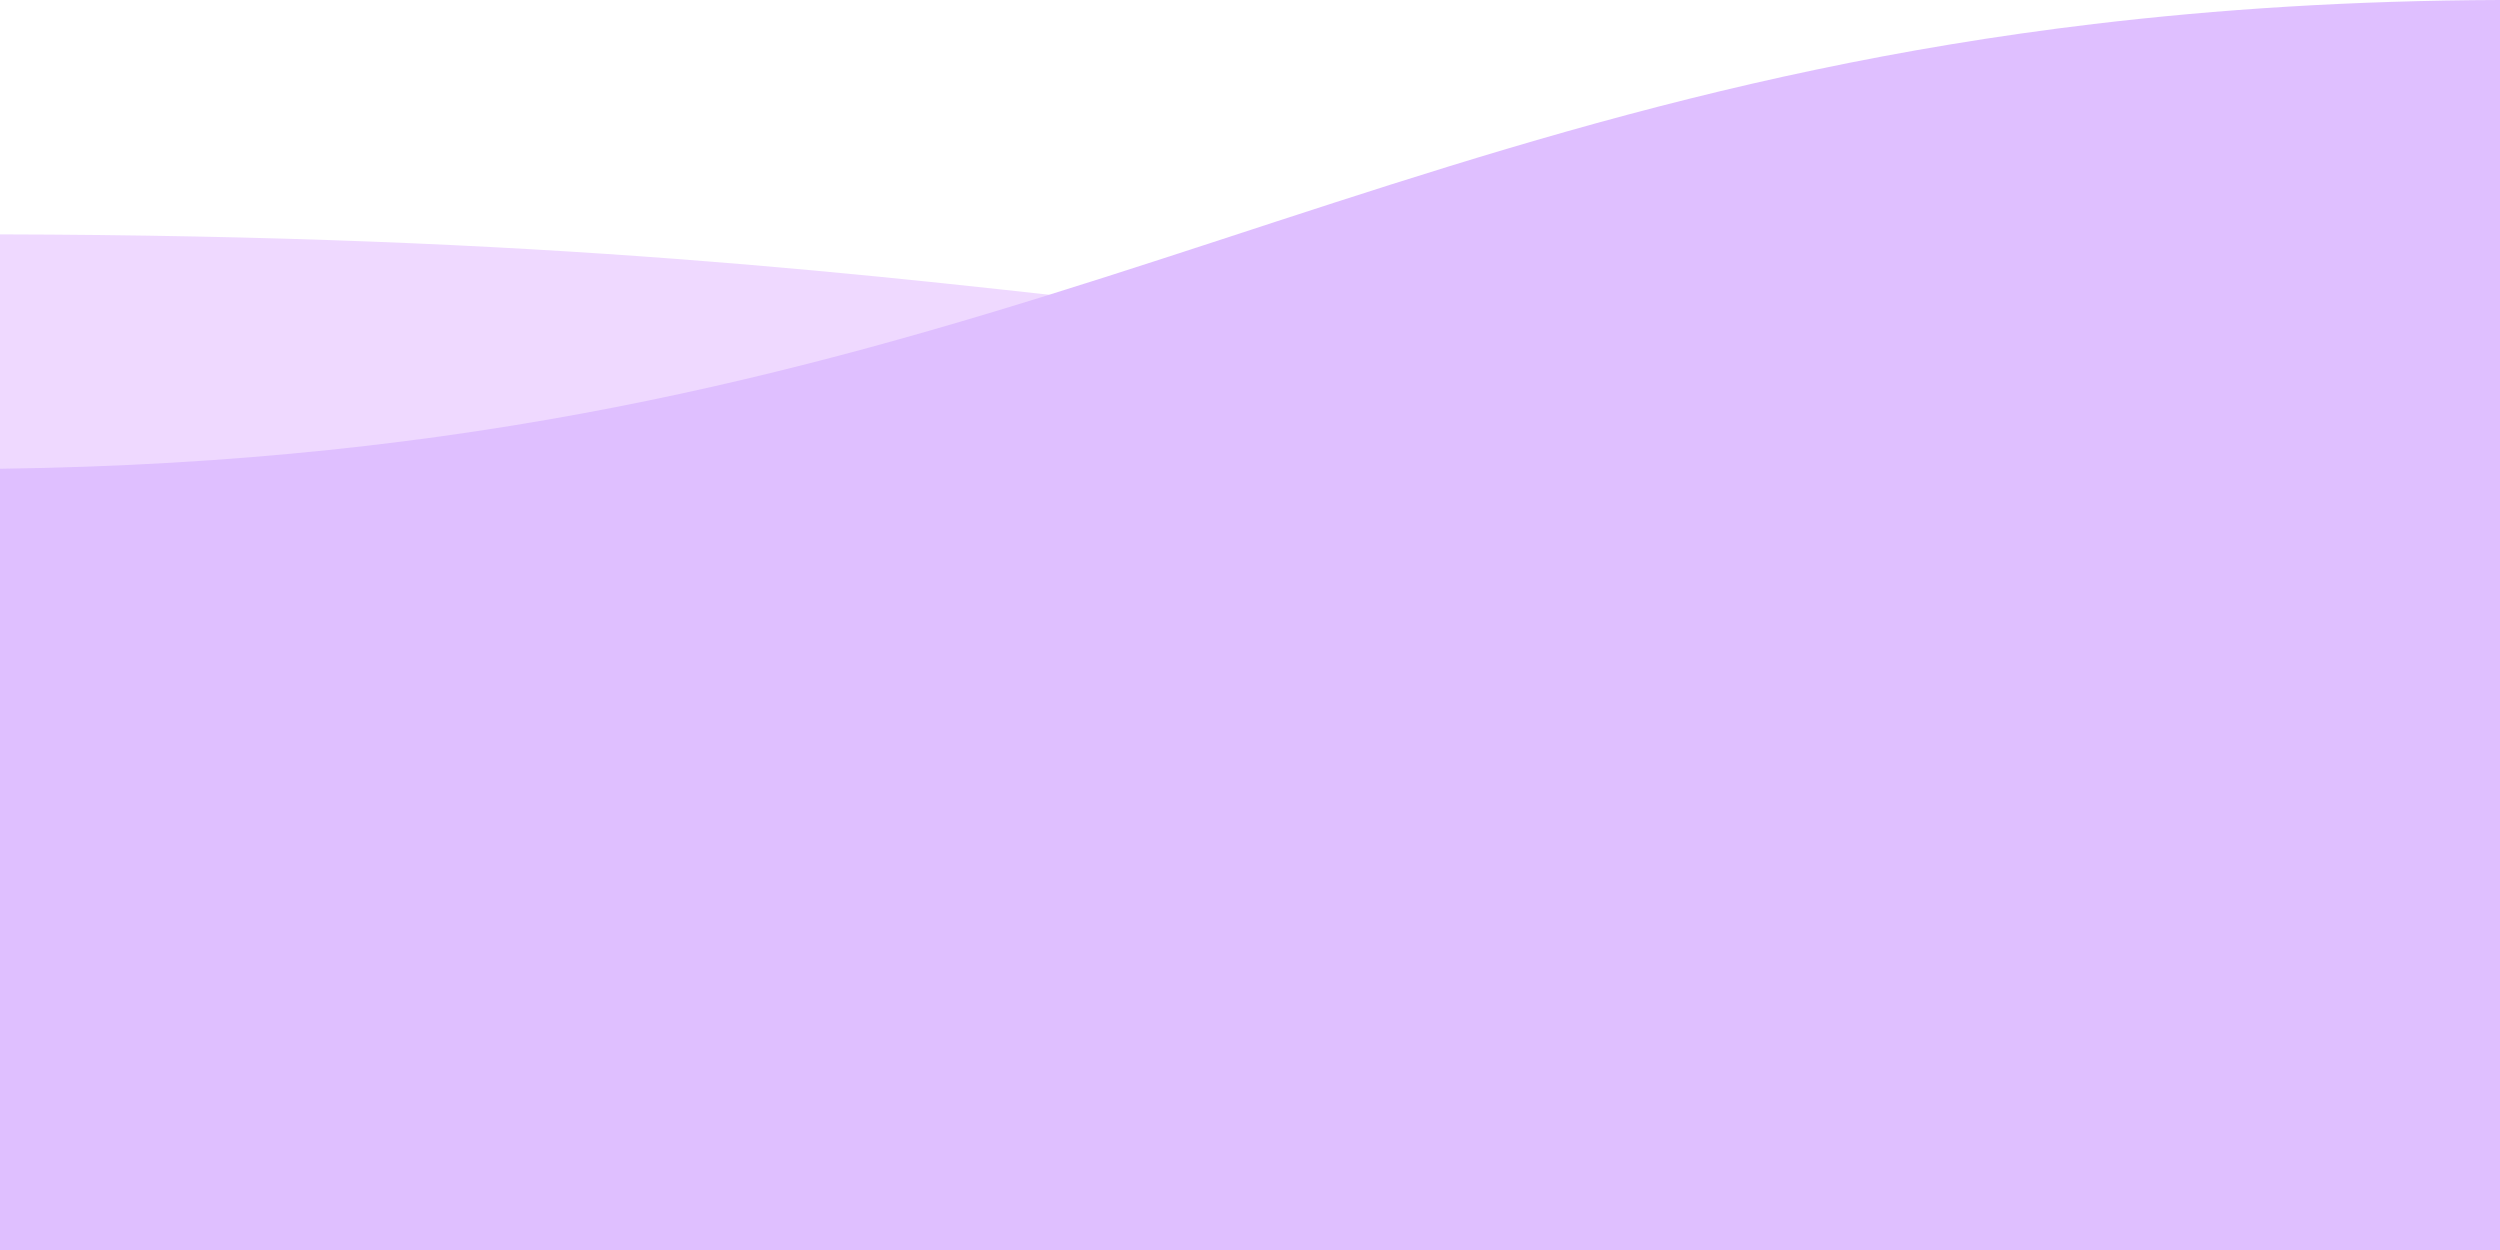
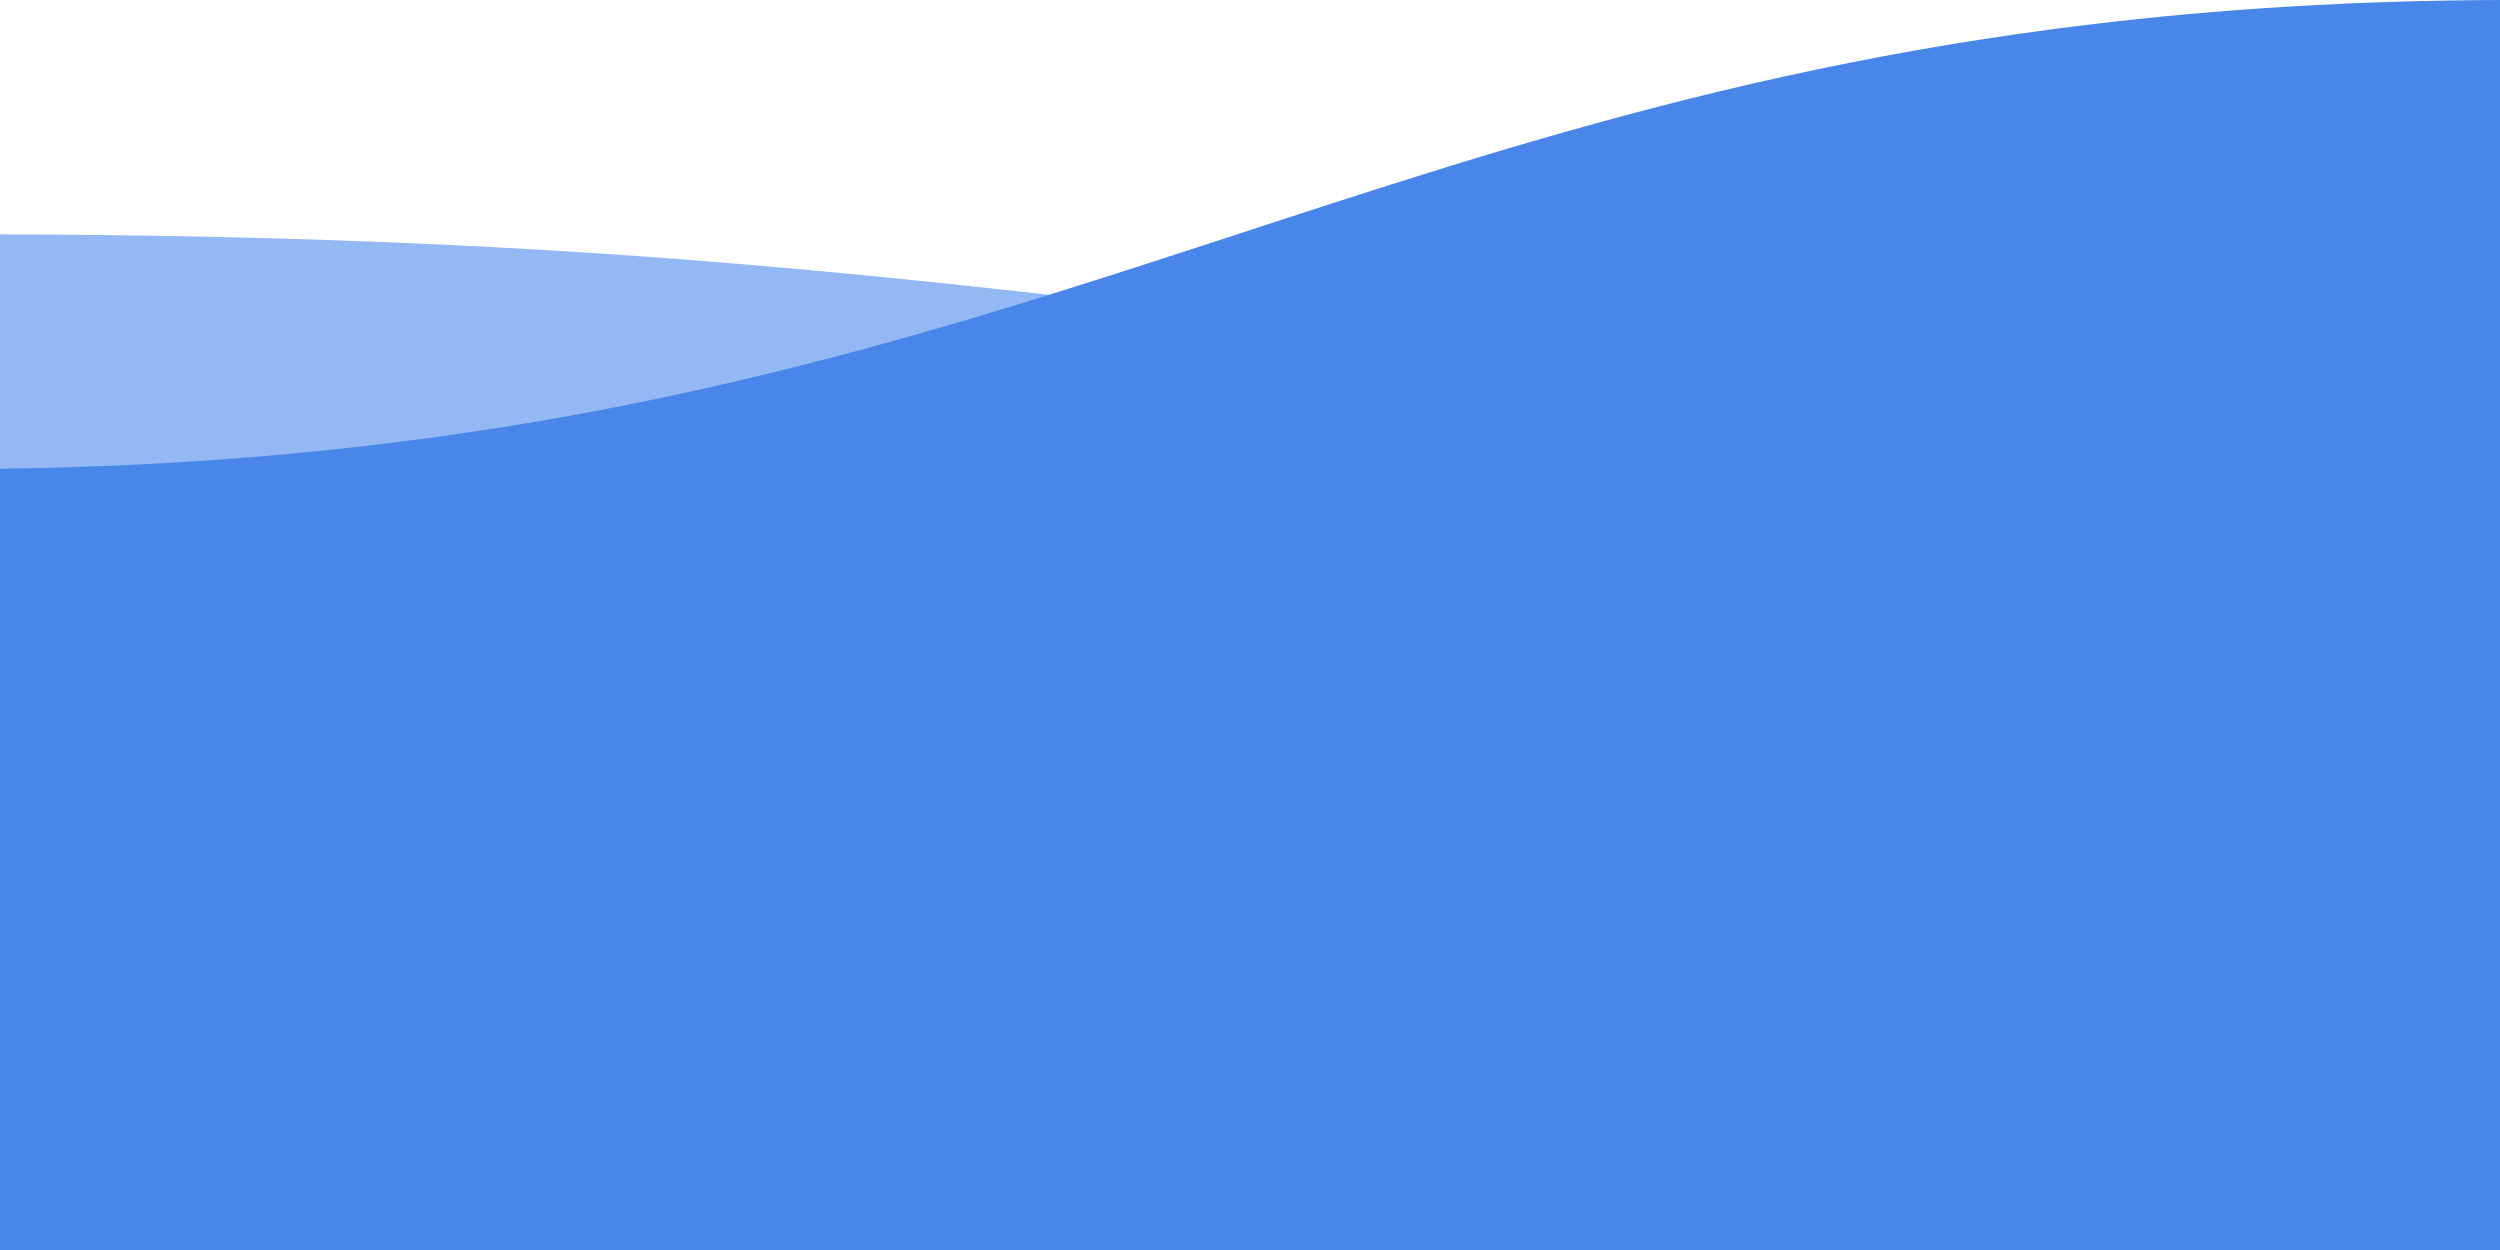
- <svg xmlns="http://www.w3.org/2000/svg" viewBox="0 0 256 128">
-   <path d="M256 40v88H0V24c112.088.27 128.079 15.319 256 16z" fill="#EFD9FF" />
-   <path d="M214.39 2.459C133.671 12.09 96.684 46.75 0 48v80h256V0c-15.212.053-28.949.948-41.61 2.459z" fill="#DFBFFF" />
+ <svg xmlns="http://www.w3.org/2000/svg" style="isolation:isolate" viewBox="0 0 256 128" width="256" height="128">
+   <defs>
+     <clipPath id="_clipPath_pXhc3IHzCQvVjFvfLtFUNYtgMpcOrYqK">
+       <rect width="256" height="128" />
+     </clipPath>
+   </defs>
+   <g clip-path="url(#_clipPath_pXhc3IHzCQvVjFvfLtFUNYtgMpcOrYqK)">
+     <path d=" M 256 40 L 256 128 L 0 128 L 0 24 C 112.088 24.27 128.079 39.319 256 40 Z " fill="rgb(148,184,243)" />
+     <path d=" M 214.39 2.459 C 133.671 12.09 96.684 46.75 0 48 L 0 128 L 256 128 L 256 0 C 240.788 0.053 227.051 0.948 214.39 2.459 Z " fill="rgb(72,135,233)" />
+   </g>
</svg>
